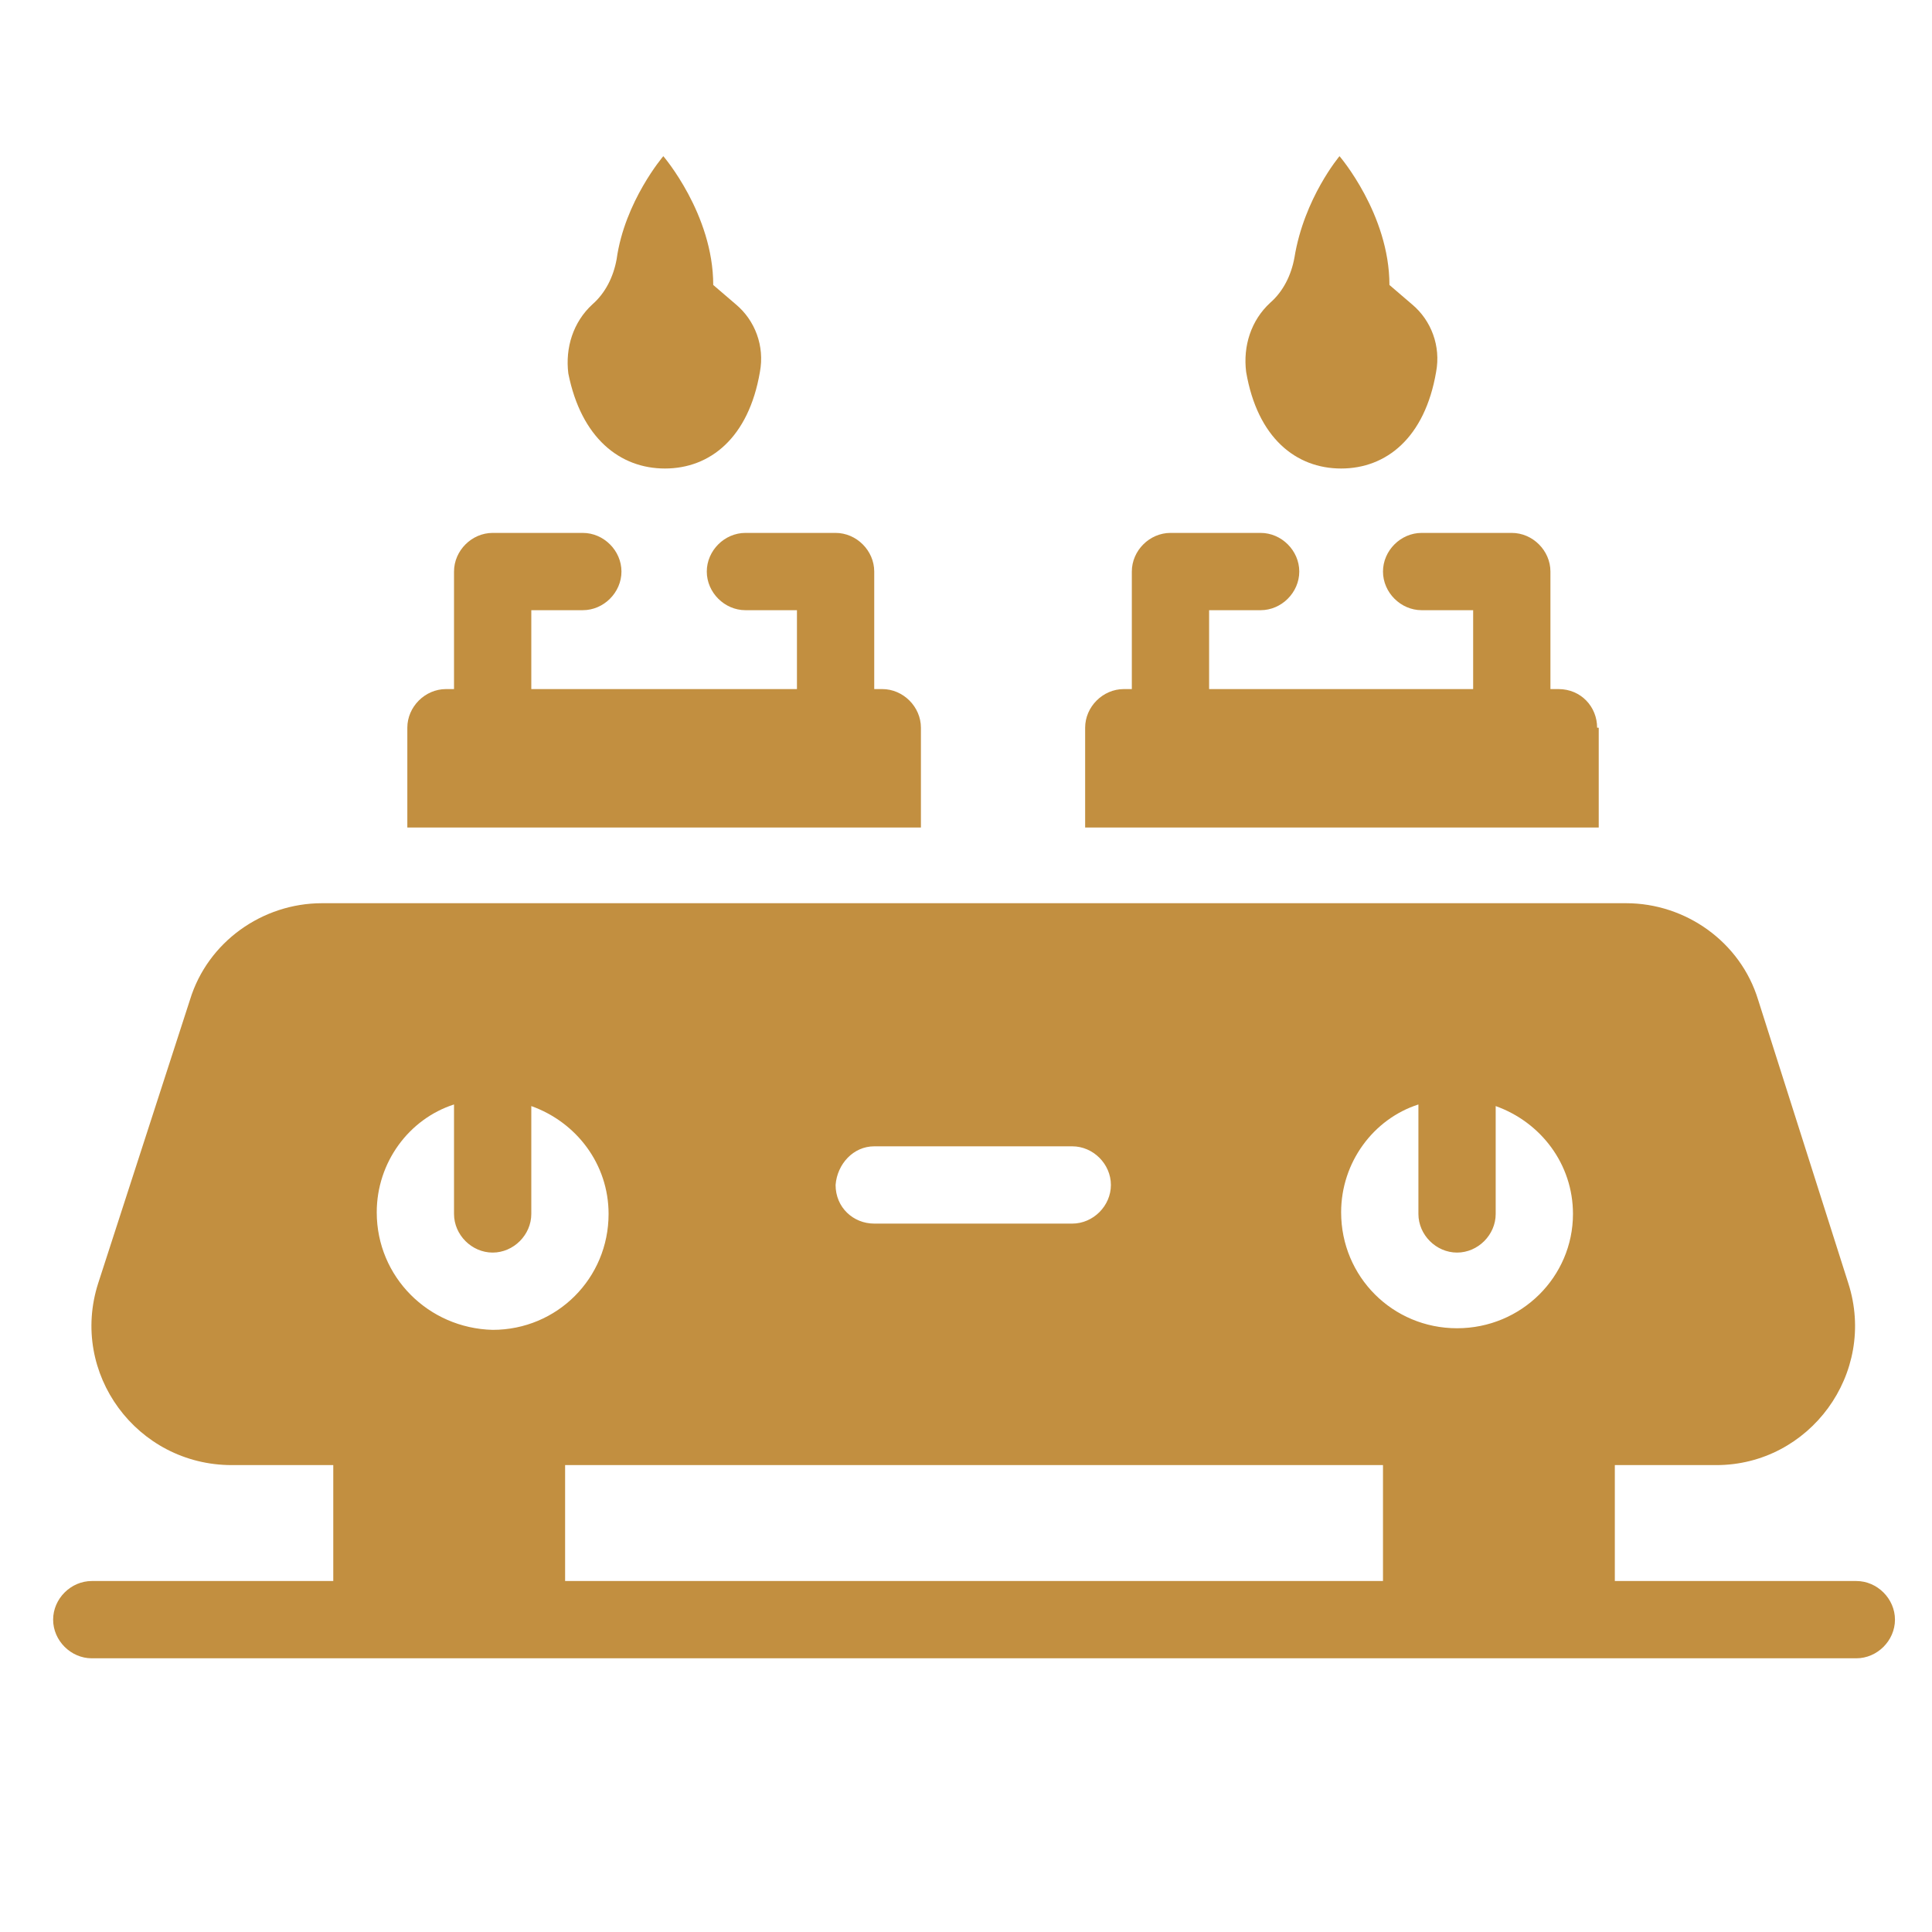
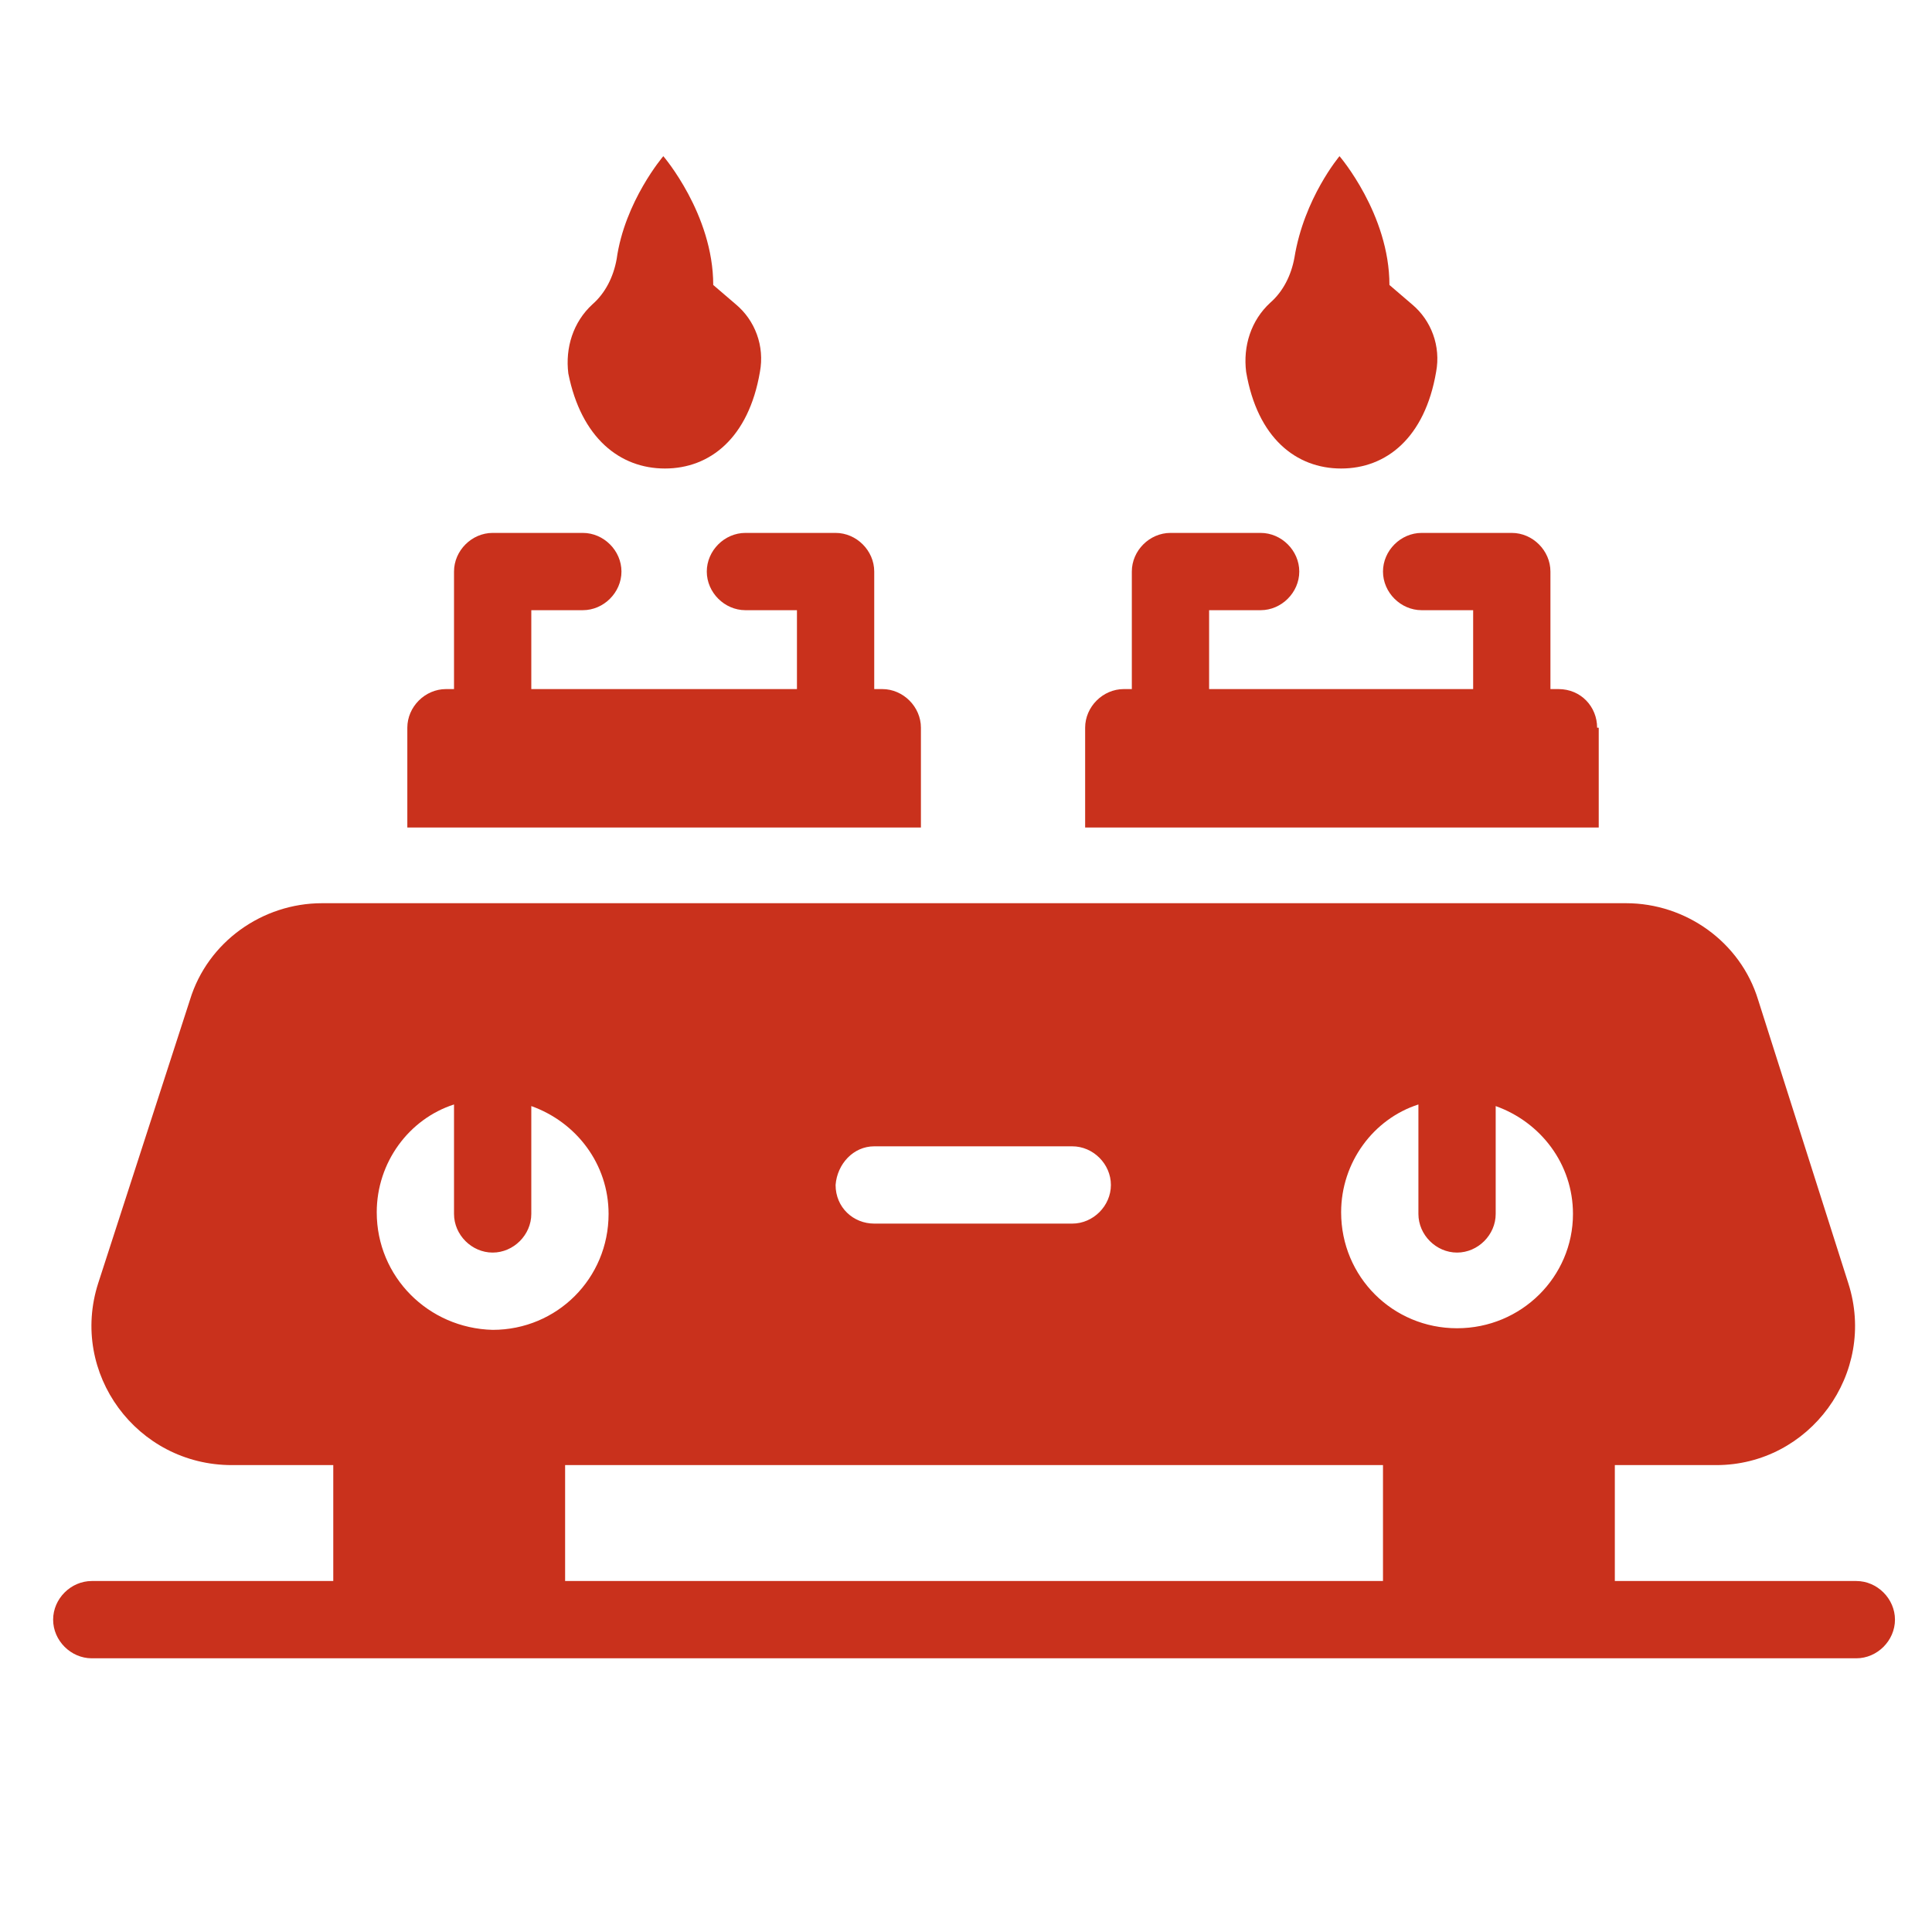
<svg xmlns="http://www.w3.org/2000/svg" version="1.1" id="Layer_1" x="0px" y="0px" viewBox="0 0 120 120" style="enable-background:new 0 0 120 120;" xml:space="preserve">
  <style type="text/css">
- 	.st0{fill:#C28F40;}
+ 	.st0{fill:#c9311c;}
</style>
  <g>
    <path class="st0" d="M115.3,98.2h-15V91h6.3c5.8,0,10-5.7,8.2-11.3l-5.6-17.6c-1.1-3.6-4.5-6-8.2-6H20c-3.7,0-7.1,2.4-8.2,6   L6.1,79.7C4.3,85.3,8.5,91,14.4,91h6.3v7.2h-15c-1.3,0-2.4,1.1-2.4,2.4s1.1,2.4,2.4,2.4h109.6c1.3,0,2.4-1.1,2.4-2.4   S116.6,98.2,115.3,98.2z M54.3,71.2h12.3c1.3,0,2.4,1.1,2.4,2.4c0,1.3-1.1,2.4-2.4,2.4H54.3c-1.3,0-2.4-1-2.4-2.4   C52,72.3,53,71.2,54.3,71.2z M23.4,75.3c0-3.1,2-5.8,4.8-6.7c0,0,0,0,0,0v6.8c0,1.3,1.1,2.4,2.4,2.4s2.4-1.1,2.4-2.4v-6.7   c2.8,1,4.8,3.6,4.8,6.7c0,4-3.2,7.2-7.2,7.2C26.6,82.5,23.4,79.3,23.4,75.3z M85.9,98.2H35.1V91h50.8V98.2z M90.5,82.5   c-4,0-7.2-3.2-7.2-7.2c0-3.1,2-5.8,4.8-6.7c0,0,0,0,0,0v6.8c0,1.3,1.1,2.4,2.4,2.4c1.3,0,2.4-1.1,2.4-2.4v-6.7   c2.8,1,4.8,3.6,4.8,6.7C97.7,79.3,94.5,82.5,90.5,82.5z" />
    <path class="st0" d="M99.2,45.2c0-1.3-1-2.4-2.4-2.4h-0.5v-7.3c0-1.3-1.1-2.4-2.4-2.4h-5.6c-1.3,0-2.4,1.1-2.4,2.4s1.1,2.4,2.4,2.4   h3.2v4.9H75.1v-4.9h3.2c1.3,0,2.4-1.1,2.4-2.4s-1.1-2.4-2.4-2.4h-5.6c-1.3,0-2.4,1.1-2.4,2.4v7.3h-0.5c-1.3,0-2.4,1.1-2.4,2.4v6.2   h31.9V45.2z" />
    <path class="st0" d="M57.2,45.2c0-1.3-1.1-2.4-2.4-2.4h-0.5v-7.3c0-1.3-1.1-2.4-2.4-2.4h-5.6c-1.3,0-2.4,1.1-2.4,2.4   s1.1,2.4,2.4,2.4h3.2v4.9H33v-4.9h3.2c1.3,0,2.4-1.1,2.4-2.4s-1.1-2.4-2.4-2.4h-5.6c-1.3,0-2.4,1.1-2.4,2.4v7.3h-0.5   c-1.3,0-2.4,1.1-2.4,2.4v6.2h31.9V45.2z" />
    <path class="st0" d="M41.3,29.1c2.8,0,5.2-1.9,5.9-6c0.3-1.6-0.3-3.2-1.5-4.2l-1.4-1.2c0-4.4-3.1-8-3.1-8s-2.4,2.8-2.9,6.4   c-0.2,1.1-0.7,2.1-1.5,2.8c-1.2,1.1-1.7,2.7-1.5,4.3C36.1,27.2,38.5,29.1,41.3,29.1z" />
    <path class="st0" d="M83.3,29.1c2.8,0,5.2-1.9,5.9-6c0.3-1.6-0.3-3.2-1.5-4.2l-1.4-1.2c0-4.4-3.1-8-3.1-8S81,12.3,80.4,16   c-0.2,1.1-0.7,2.1-1.5,2.8c-1.2,1.1-1.7,2.7-1.5,4.3C78.1,27.2,80.5,29.1,83.3,29.1z" />
  </g>
</svg>
